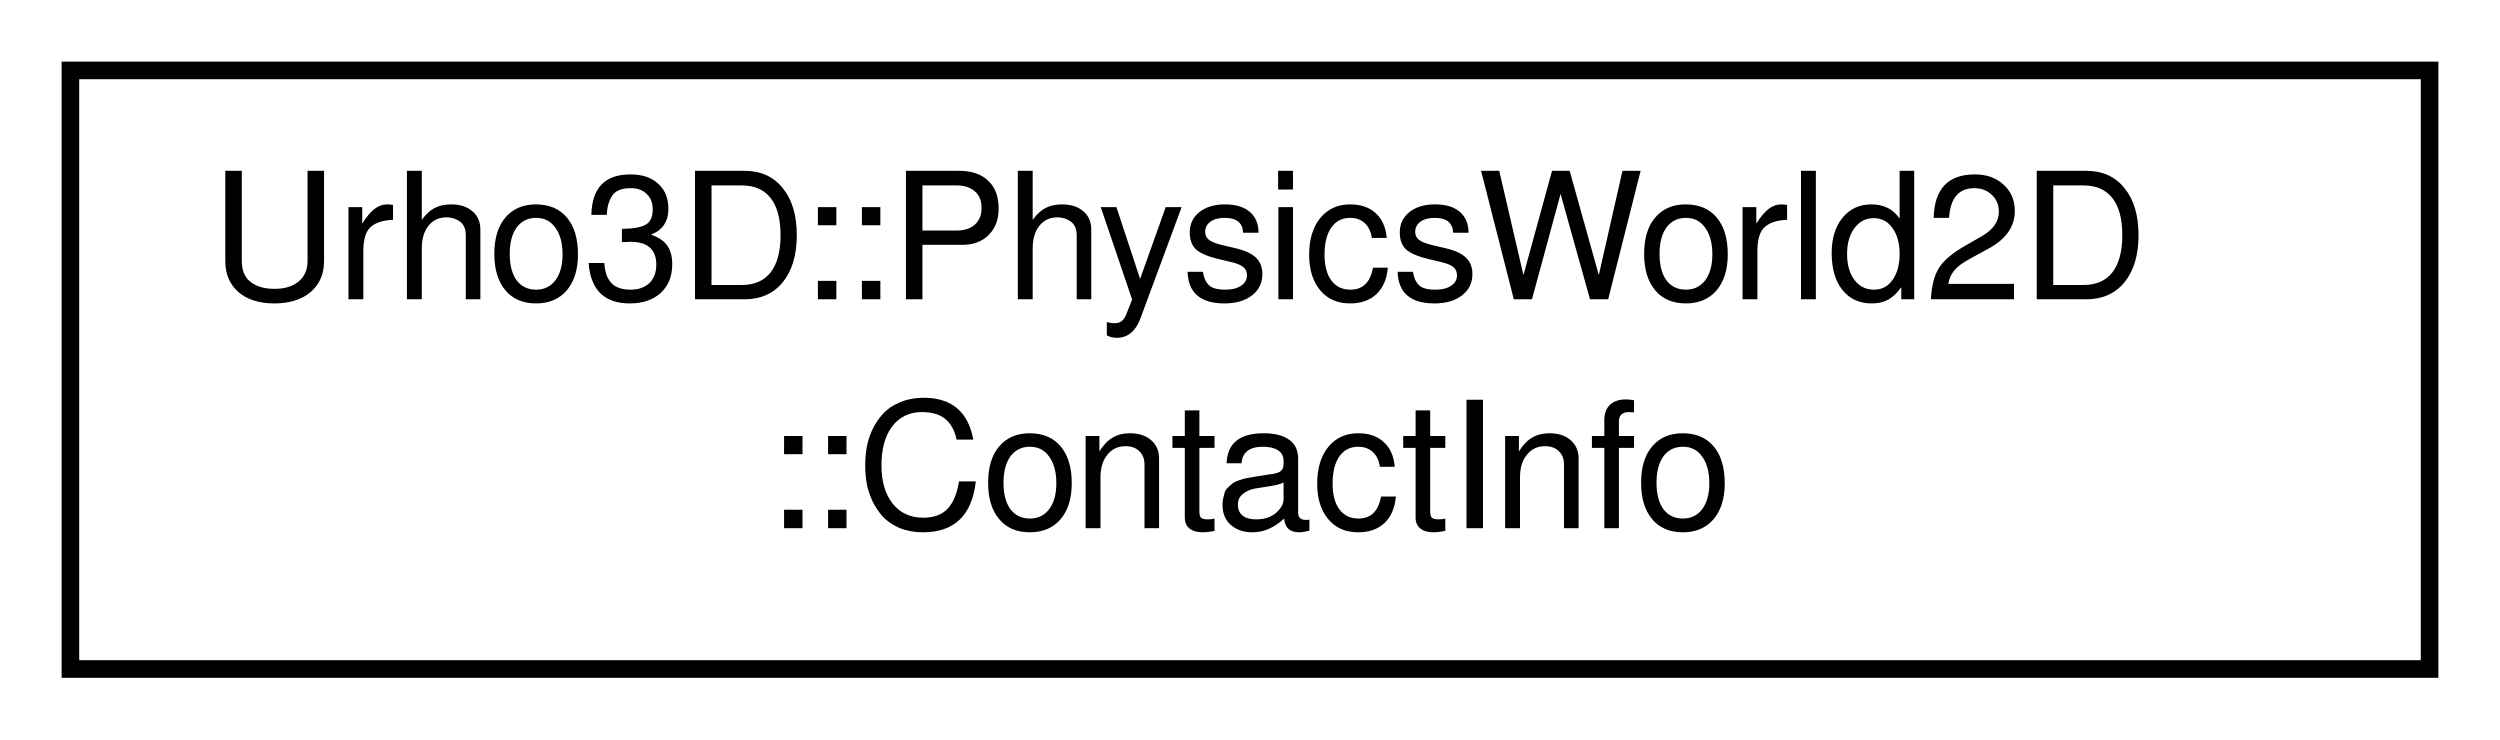
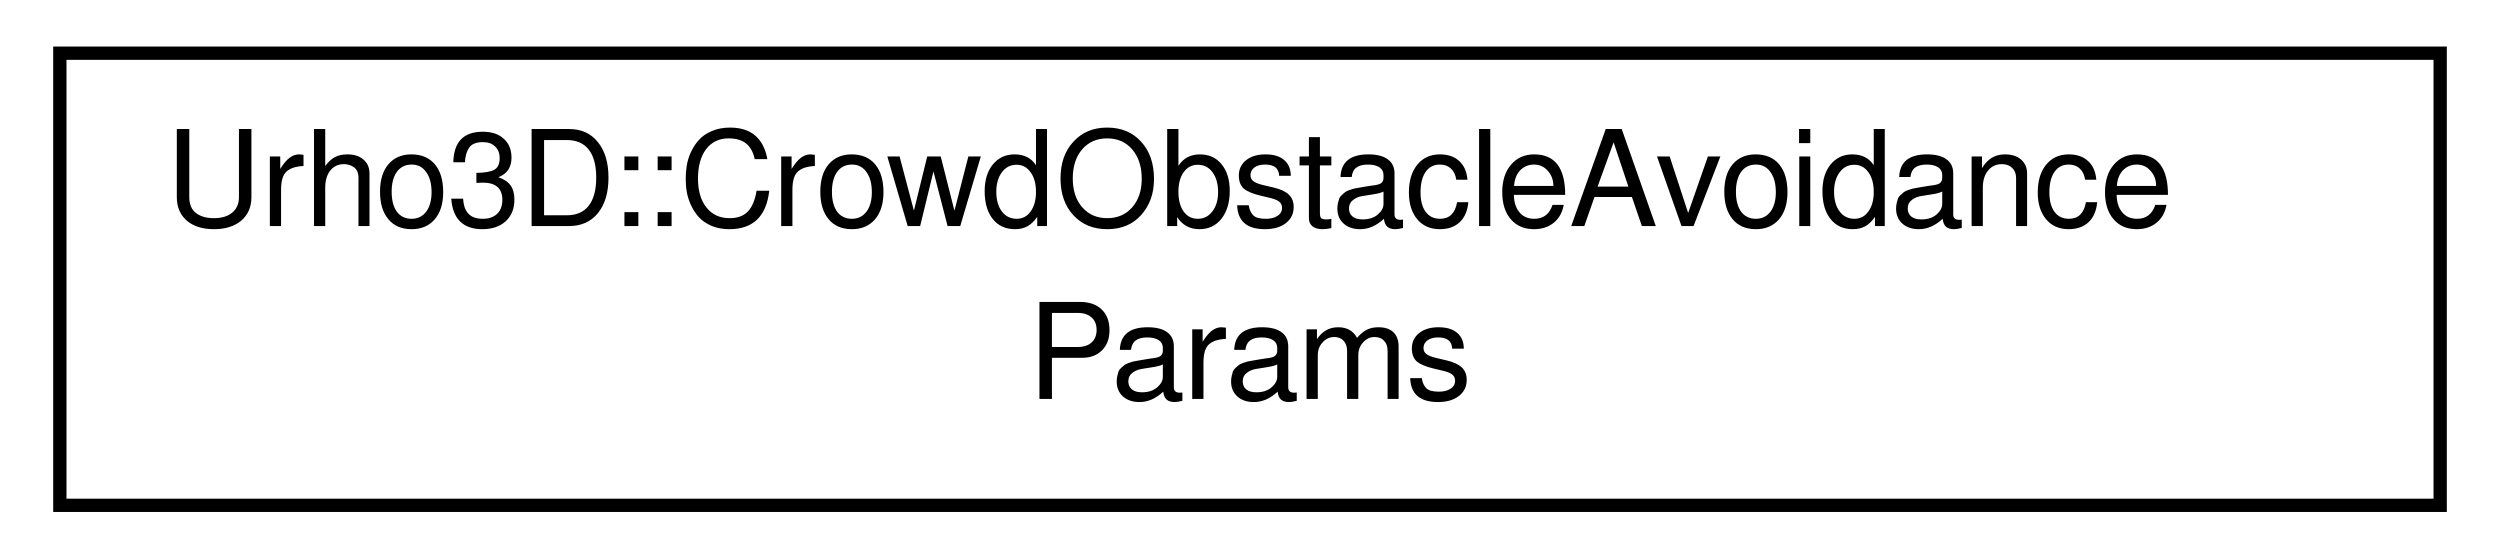
- <svg xmlns="http://www.w3.org/2000/svg" xmlns:xlink="http://www.w3.org/1999/xlink" width="142pt" height="42pt" viewBox="0.00 0.00 142.00 42.00">
+ <svg xmlns="http://www.w3.org/2000/svg" xmlns:xlink="http://www.w3.org/1999/xlink" width="188pt" height="42pt" viewBox="0.00 0.00 188.00 42.00">
  <g id="graph1" class="graph" transform="scale(1 1) rotate(0) translate(4 38)">
    <g id="node1" class="node">
-       <a xlink:href="struct_urho3_d_1_1_physics_world2_d_1_1_contact_info.html" target="_top" xlink:title="Contact info.">
-         <polygon fill="none" stroke="black" points="0,-0 0,-34 134,-34 134,-0 0,-0" />
-         <text text-anchor="start" x="8" y="-21" font-family="FreeSans" font-size="10.00">Urho3D::PhysicsWorld2D</text>
-         <text text-anchor="middle" x="67" y="-8" font-family="FreeSans" font-size="10.00">::ContactInfo</text>
+       <a xlink:href="struct_urho3_d_1_1_crowd_obstacle_avoidance_params.html" target="_top" xlink:title="Parameter structure for obstacle avoidance params (copied from DetourObstacleAvoidance.h in order to hide Detour header from Urho3D library users).">
+         <polygon fill="none" stroke="black" points="0.5,-0 0.5,-34 179.5,-34 179.5,-0 0.5,-0" />
+         <text text-anchor="start" x="8.5" y="-21" font-family="FreeSans" font-size="10.00">Urho3D::CrowdObstacleAvoidance</text>
+         <text text-anchor="middle" x="90" y="-8" font-family="FreeSans" font-size="10.00">Params</text>
      </a>
    </g>
  </g>
</svg>
